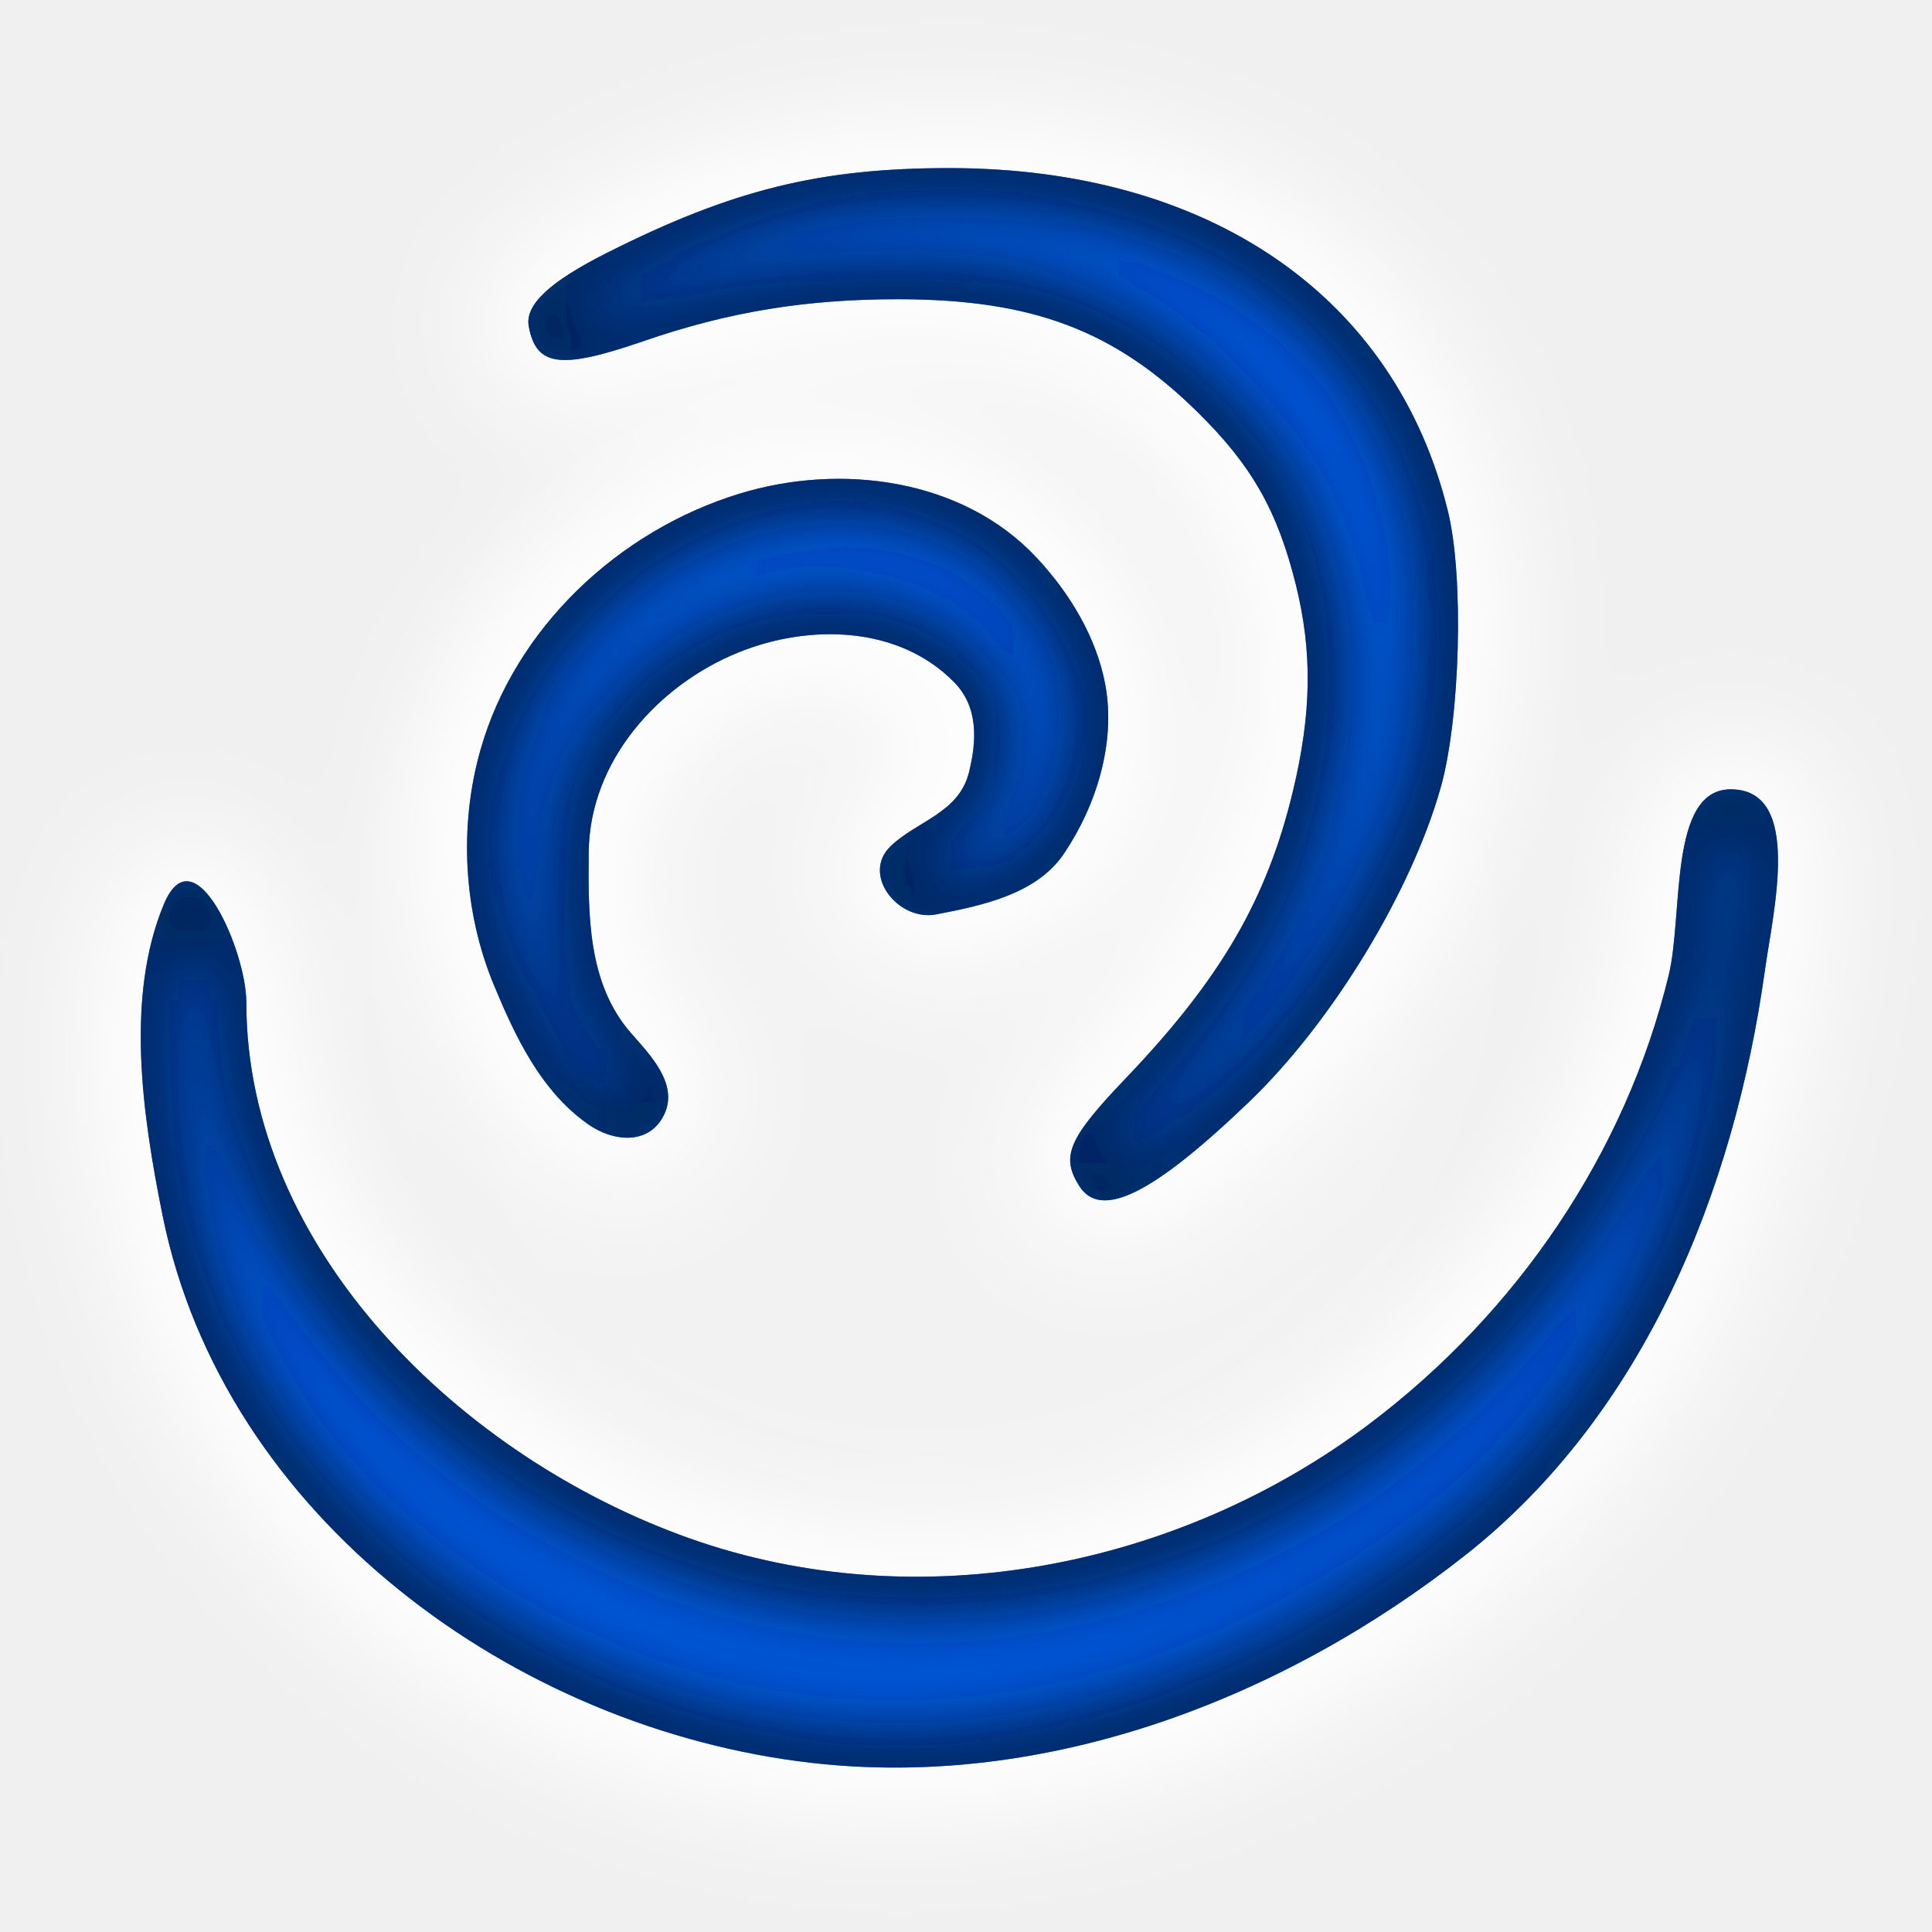
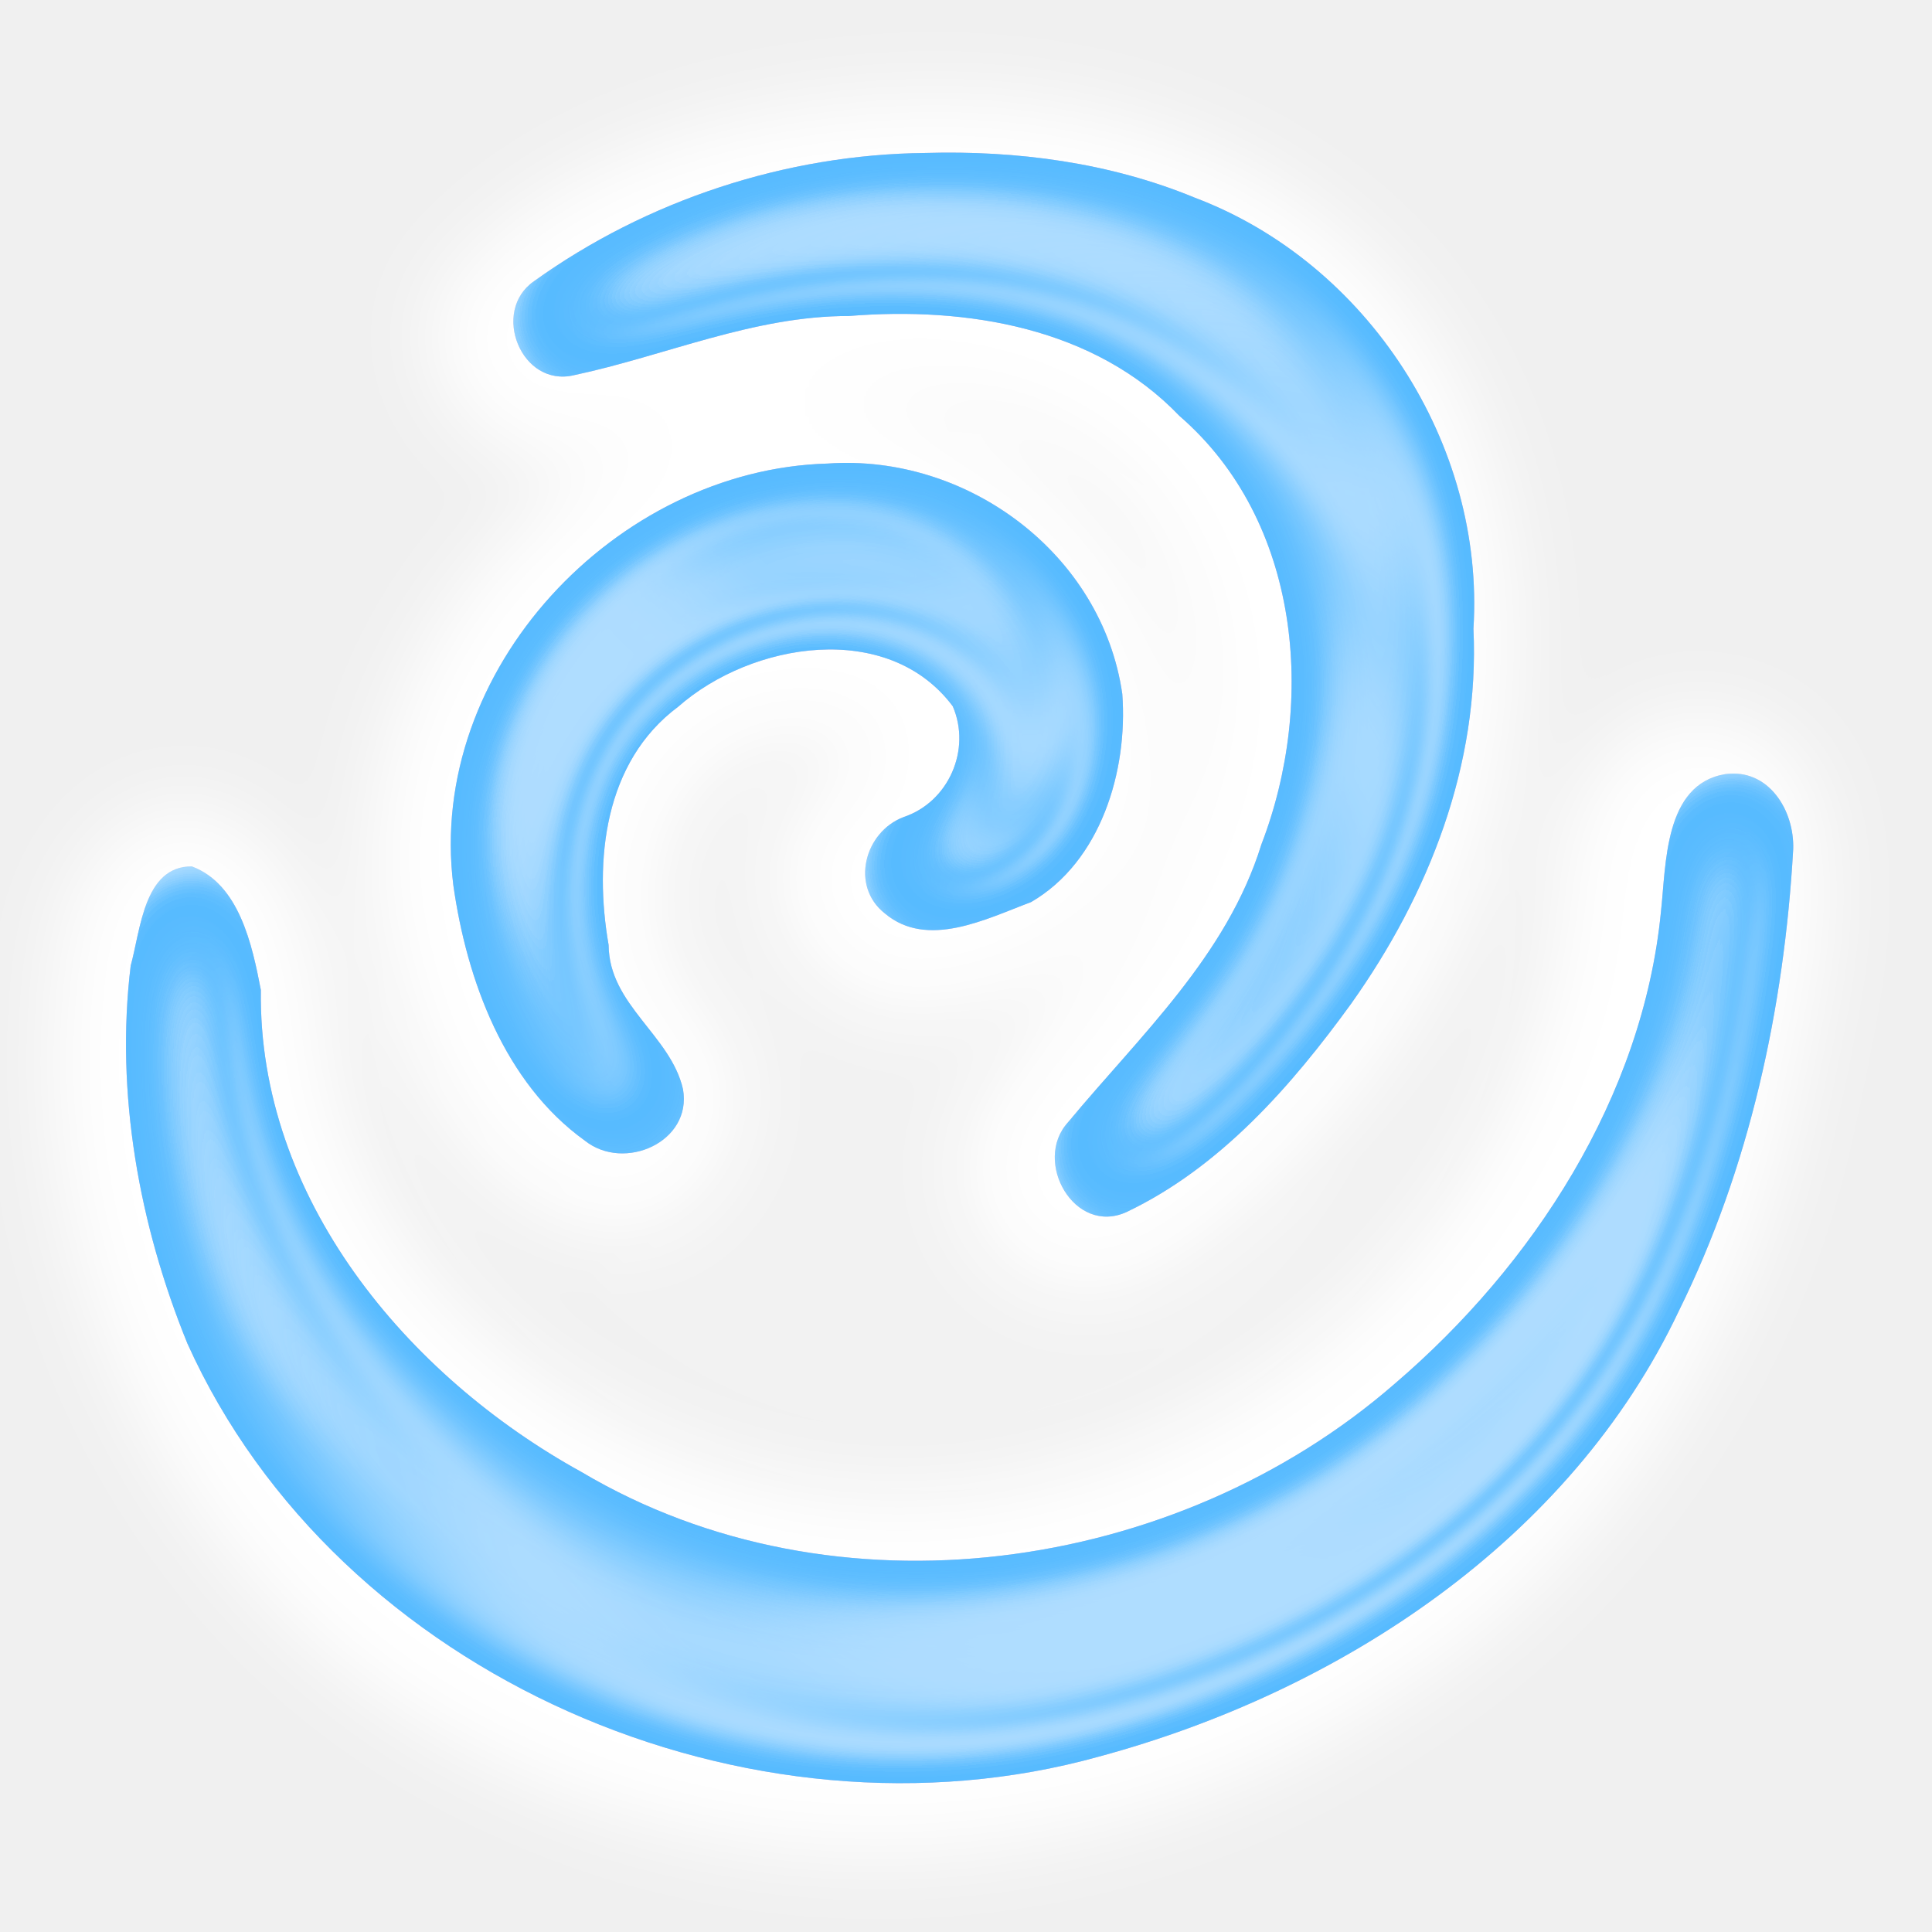
- <svg xmlns="http://www.w3.org/2000/svg" width="250" height="250" id="svg3261" version="1.0">
+ <svg xmlns="http://www.w3.org/2000/svg" width="250" height="250" id="svg3261" version="1.0" style="display:inline;enable-background:new">
  <defs id="defs3263">
-     <filter id="filter4063">
+     <filter id="filter4063" color-interpolation-filters="sRGB">
      <feGaussianBlur stdDeviation="6.325" id="feGaussianBlur4065" />
    </filter>
-     <filter id="filter4079">
-       <feGaussianBlur stdDeviation="4.149" id="feGaussianBlur4081" />
+     <filter id="filter4079" color-interpolation-filters="sRGB">
+       <feGaussianBlur stdDeviation="8.809" id="feGaussianBlur4081" />
    </filter>
-     <filter id="filter4723">
-       <feGaussianBlur stdDeviation="3.417" id="feGaussianBlur4725" />
+     <filter id="filter4723" color-interpolation-filters="sRGB">
+       <feGaussianBlur stdDeviation="9.609" id="feGaussianBlur4725" />
    </filter>
    <clipPath clipPathUnits="userSpaceOnUse" id="clipPath4729">
      <path id="path4731" style="fill:#004dc1;fill-opacity:1;stroke:none" d="m 85.519,148.547 c -5.473,-3.859 -8.422,-10.146 -10.892,-16.091 -3.546,-8.535 -4.076,-18.414 -1.574,-27.25 3.999,-14.119 15.956,-25.409 30.023,-29.719 11.703,-3.586 25.826,-1.775 34.417,7.402 3.855,4.118 6.989,9.304 7.986,14.811 1.203,6.642 -1.03,13.892 -4.792,19.484 -3.168,4.71 -9.429,6.018 -14.808,7.056 -4.386,0.846 -8.716,-4.565 -5.308,-7.884 2.986,-2.908 7.91,-3.834 9.09,-8.553 0.892,-3.568 1.15,-7.537 -1.686,-10.44 -6.502,-6.657 -16.932,-6.752 -25.006,-3.485 -9.355,3.785 -17.262,12.614 -17.363,23.121 -0.07,7.209 -0.15,15.219 4.882,20.979 2.194,2.512 5.562,5.902 3.863,9.45 -1.715,3.583 -5.884,3.199 -8.833,1.12 z m 56.906,7.131 c -2.132,-3.414 -1.227,-5.495 5.414,-12.446 11.008,-11.522 16.364,-20.726 19.378,-33.3 2.162,-9.019 2.261,-16.118 0.334,-23.881 -2.134,-8.597 -5.115,-13.835 -11.39,-20.013 -9.632,-9.483 -19.116,-13.065 -34.64,-13.083 -10.734,-0.012 -19.731,1.463 -29.507,4.837 -9.672,3.338 -12.49,2.982 -13.356,-1.687 -0.462,-2.488 2.369,-5.152 9.053,-8.52 14.514,-7.313 24.661,-9.826 39.673,-9.826 30.16,0 51.736,14.872 57.804,39.842 1.844,7.589 1.411,23.897 -0.847,31.913 -3.425,12.156 -12.595,27.215 -22.179,36.419 -11.213,10.769 -17.239,13.744 -19.737,9.743 z m -30.938,66.892 c -34.497,-3.929 -68.198,-28.525 -75.257,-63.406 -2.392,-11.822 -4.302,-25.412 0.135,-36.084 3.533,-8.497 9.565,5.434 9.563,11.346 -0.009,28.57 24.85,52.719 51.362,62.119 26.536,9.409 56.767,3.395 78.918,-13.364 16.866,-12.76 29.516,-31.116 34.55,-51.916 1.698,-7.018 -0.045,-21.497 7.163,-21.517 8.402,-0.023 4.932,14.149 3.985,20.947 -3.548,25.471 -13.918,51.398 -34.726,67.802 -21.13,16.657 -48.493,27.17 -75.693,24.073 z" />
    </clipPath>
+     <filter id="filter3817" color-interpolation-filters="sRGB">
+       <feGaussianBlur stdDeviation="5.173" id="feGaussianBlur3819" />
+     </filter>
+     <filter id="filter3840" x="-0.25" width="1.5" y="-0.25" height="1.5" color-interpolation-filters="sRGB">
+       <feGaussianBlur id="feGaussianBlur3842" result="result8" stdDeviation="7" />
+       <feComposite id="feComposite3844" in2="result8" in="result8" operator="xor" result="result6" />
+       <feDisplacementMap id="feDisplacementMap3846" in2="result6" result="result4" scale="75" yChannelSelector="A" xChannelSelector="A" in="result6" />
+       <feComposite id="feComposite3848" in2="result4" k1="2" in="SourceGraphic" operator="arithmetic" result="result2" k2="0" k3="0" k4="0" />
+       <feComposite id="feComposite3850" in2="result2" operator="in" in="result6" result="fbSourceGraphic" />
+     </filter>
+     <filter id="filter3876" x="-0.25" width="1.5" y="-0.25" height="1.5" color-interpolation-filters="sRGB">
+       <feGaussianBlur id="feGaussianBlur3878" result="result8" stdDeviation="7" />
+       <feComposite id="feComposite3880" in2="result8" in="result8" operator="xor" result="result6" />
+       <feDisplacementMap id="feDisplacementMap3882" in2="result6" result="result4" scale="75" yChannelSelector="A" xChannelSelector="A" in="result6" />
+       <feComposite id="feComposite3884" in2="result4" k1="2" in="SourceGraphic" operator="arithmetic" result="result2" k2="0" k3="0" k4="0" />
+       <feComposite id="feComposite3886" in2="result2" operator="in" in="result6" result="fbSourceGraphic" />
+     </filter>
+     <filter id="filter3924" color-interpolation-filters="sRGB">
+       <feBlend mode="screen" in2="BackgroundImage" id="feBlend3926" />
+     </filter>
+     <filter id="filter3948" color-interpolation-filters="sRGB">
+       <feGaussianBlur stdDeviation="4.527" id="feGaussianBlur3950" />
+     </filter>
  </defs>
-   <g id="layer1" transform="translate(-4.431048,-5.204132)">
-     <path style="fill:#ffffff;fill-opacity:1;stroke:none;filter:url(#filter4063)" d="m 125.969,31.781 c -18.662,0.262 -38.421,5.695 -52.031,18.812 -4.764,7.405 3.875,18.668 12.219,14.969 18.757,-5.67 41.106,-11.59 59.125,-0.781 13.829,8.352 20.5,26.057 16.657,41.764 -2.533,14.814 -12.568,26.756 -22.594,37.268 -4.678,4.817 -5.674,13.422 0.375,17.594 6.103,4.601 13.708,0.302 18.406,-4.156 24.787,-18.663 40.663,-52.074 32.188,-83.062 -4.455,-17.639 -18.085,-32.183 -35.281,-37.844 -9.283,-3.351 -19.186,-4.818 -29.062,-4.562 z m -12.906,36 C 84.241,68.236 59.118,98.297 66.75,126.812 c 2.714,12.167 9.263,26.382 22.5,29.469 9.398,0.817 15.725,-12.375 8.375,-18.719 -9.666,-10.07 -8.437,-28.865 3.688,-36.25 6.561,-4.033 18.082,-6.148 22.75,1.531 1.706,6.519 -8.26,6.641 -9.781,12.031 -3.389,7.564 3.967,17.039 12.188,15.25 13.367,-0.251 24.238,-11.791 25.125,-24.844 2.318,-21.259 -17.782,-39.21 -38.531,-37.5 z m 104.531,35.938 c -9.258,0.605 -12.044,11.561 -11.906,19.281 -4.876,45.701 -54.404,81.409 -99.188,69.938 -24.688,-6.069 -47.818,-24.443 -53.688,-50 -1.229,-9.756 -0.952,-23.403 -11.531,-28.125 -7.925,-1.861 -12.27,7.39 -12.75,13.906 -4.503,32.608 10.982,66.945 39.062,84.188 29.279,19.633 69.355,21.332 100.497,4.791 26.747,-12.525 48.183,-36.49 55.202,-65.425 3.725,-13.174 7.155,-27.362 5.175,-41.084 -1.639,-4.43 -6.042,-7.833 -10.875,-7.469 z" id="path3957" transform="matrix(1.116668,0,0,1.116668,-14.98067,-15.20937)" />
-     <path style="opacity:0.148;fill:#ffffff;fill-opacity:1;stroke:none;filter:url(#filter4079)" id="path4069" d="m 164.842,118.348 a 58.635,61.954 0 1 1 -117.27,0 58.635,61.954 0 1 1 117.27,0 z" transform="matrix(1.195678,0,0,1.18646,-1.769453,-17.27753)" />
-     <path id="path3340" style="fill:#0055d4;fill-opacity:1;stroke:none" d="m 80.516,150.668 c -6.111,-4.309 -9.405,-11.33 -12.163,-17.968 -3.96,-9.53 -4.552,-20.562 -1.757,-30.429 4.465,-15.767 17.818,-28.374 33.526,-33.186 13.069,-4.004 28.839,-1.982 38.432,8.265 4.305,4.598 7.804,10.39 8.918,16.539 1.344,7.417 -1.151,15.513 -5.351,21.757 -3.538,5.26 -10.529,6.721 -16.535,7.879 -4.898,0.945 -9.733,-5.098 -5.927,-8.804 3.335,-3.247 8.833,-4.281 10.151,-9.551 0.996,-3.984 1.284,-8.416 -1.882,-11.658 -7.261,-7.434 -18.907,-7.54 -27.924,-3.892 -10.447,4.227 -19.275,14.085 -19.389,25.818 -0.078,8.05 -0.167,16.994 5.451,23.427 2.45,2.805 6.211,6.591 4.314,10.552 -1.915,4 -6.571,3.573 -9.863,1.251 z m 63.545,7.962 c -2.381,-3.813 -1.37,-6.136 6.045,-13.898 12.292,-12.866 18.273,-23.144 21.639,-37.185 2.414,-10.071 2.525,-17.998 0.373,-26.667 C 169.735,71.281 166.406,65.432 159.399,58.533 148.644,47.943 138.053,43.943 120.718,43.924 108.732,43.911 98.684,45.558 87.769,49.325 76.968,53.053 73.821,52.656 72.854,47.442 72.339,44.663 75.499,41.689 82.964,37.928 99.171,29.762 110.502,26.956 127.265,26.956 c 33.679,0 57.772,16.607 64.548,44.491 2.059,8.475 1.576,26.684 -0.946,35.637 -3.824,13.574 -14.065,30.39 -24.767,40.668 -12.521,12.025 -19.25,15.347 -22.04,10.88 z m -34.547,74.696 c -38.522,-4.387 -76.154,-31.852 -84.037,-70.803 -2.671,-13.201 -4.804,-28.376 0.151,-40.294 3.945,-9.489 10.681,6.068 10.679,12.669 -0.01,31.903 27.749,58.87 57.354,69.366 29.631,10.506 63.39,3.791 88.126,-14.923 18.834,-14.249 32.959,-34.746 38.581,-57.973 1.896,-7.836 -0.05,-24.005 7.998,-24.027 9.382,-0.026 5.507,15.8 4.45,23.391 -3.962,28.443 -15.542,57.395 -38.778,75.712 -23.595,18.6 -54.151,30.34 -84.524,26.881 z" />
-     <path d="m 85.519,148.547 c -5.473,-3.859 -8.422,-10.146 -10.892,-16.091 -3.546,-8.535 -4.076,-18.414 -1.574,-27.25 3.999,-14.119 15.956,-25.409 30.023,-29.719 11.703,-3.586 25.826,-1.775 34.417,7.402 3.855,4.118 6.989,9.304 7.986,14.811 1.203,6.642 -1.03,13.892 -4.792,19.484 -3.168,4.71 -9.429,6.018 -14.808,7.056 -4.386,0.846 -8.716,-4.565 -5.308,-7.884 2.986,-2.908 7.91,-3.834 9.09,-8.553 0.892,-3.568 1.15,-7.537 -1.686,-10.44 -6.502,-6.657 -16.932,-6.752 -25.006,-3.485 -9.355,3.785 -17.262,12.614 -17.363,23.121 -0.07,7.209 -0.15,15.219 4.882,20.979 2.194,2.512 5.562,5.902 3.863,9.45 -1.715,3.583 -5.884,3.199 -8.833,1.12 z m 56.906,7.131 c -2.132,-3.414 -1.227,-5.495 5.414,-12.446 11.008,-11.522 16.364,-20.726 19.378,-33.3 2.162,-9.019 2.261,-16.118 0.334,-23.881 -2.134,-8.597 -5.115,-13.835 -11.39,-20.013 -9.632,-9.483 -19.116,-13.065 -34.64,-13.083 -10.734,-0.012 -19.731,1.463 -29.507,4.837 -9.672,3.338 -12.49,2.982 -13.356,-1.687 -0.462,-2.488 2.369,-5.152 9.053,-8.52 14.514,-7.313 24.661,-9.826 39.673,-9.826 30.16,0 51.736,14.872 57.804,39.842 1.844,7.589 1.411,23.897 -0.847,31.913 -3.425,12.156 -12.595,27.215 -22.179,36.419 -11.213,10.769 -17.239,13.744 -19.737,9.743 z m -30.938,66.892 c -34.497,-3.929 -68.198,-28.525 -75.257,-63.406 -2.392,-11.822 -4.302,-25.412 0.135,-36.084 3.533,-8.497 9.565,5.434 9.563,11.346 -0.009,28.57 24.85,52.719 51.362,62.119 26.536,9.409 56.767,3.395 78.918,-13.364 16.866,-12.76 29.516,-31.116 34.55,-51.916 1.698,-7.018 -0.045,-21.497 7.163,-21.517 8.402,-0.023 4.932,14.149 3.985,20.947 -3.548,25.471 -13.918,51.398 -34.726,67.802 -21.13,16.657 -48.493,27.17 -75.693,24.073 z" style="fill:none;stroke:#002255;stroke-width:8;stroke-miterlimit:4;stroke-dasharray:none;filter:url(#filter4723)" id="path4705" clip-path="url(#clipPath4729)" transform="matrix(1.116668,0,0,1.116668,-14.98067,-15.20937)" />
+   <g id="layer7" style="display:inline">
+     <path style="fill:#ffffff;fill-opacity:1;stroke:none;display:inline;filter:url(#filter3948)" d="m 125.906,27.781 c -20.382,0.53 -42.765,6.115 -56.219,22.281 -5.322,10.876 7.965,24.756 19,18.906 1.854,-0.557 13.023,-3.845 8.75,-2.344 -24.798,8.784 -42.263,37.423 -34.039,63.408 3.218,13.44 11.936,28.495 26.914,30.311 12.748,0.131 19.881,-18.706 9.344,-26.5 -9.034,-10.227 -3.868,-29.844 10.344,-31.75 3.073,-0.716 9.03,-0.905 9.75,2.594 -4.535,3.169 -10.339,6.372 -10.281,12.75 -1.233,10.598 10.115,19.63 20.219,16.469 19.086,-2.316 30.972,-24.584 24.531,-42.25 C 148.459,72.714 127.858,60.845 108.5,64 c 16.27,-3.57 36.821,-0.426 45.656,15.406 9.771,16.896 3.385,38.382 -9.205,51.953 -5.423,7.358 -16.126,14.541 -12.982,25.14 1.757,8.782 12.197,13.488 20.094,9.469 10.231,-5.045 18.347,-13.818 25.656,-22.375 C 201.821,115.079 205.294,64.741 172.625,41.219 159.357,31.183 142.392,27.418 125.906,27.781 z m 91.406,71.938 c -10.941,0.654 -16.196,13.203 -15.625,22.906 -4.681,44.517 -54.353,78.85 -97.5,65.594 -22.782,-6.787 -44.521,-24.85 -47.75,-49.5 -0.651,-10.545 -3.395,-24.387 -14.875,-27.938 -10.32,-1.841 -17.132,9.582 -17.156,18.656 -5.083,38.229 17.261,77.626 52.269,93.322 33.207,16.457 74.769,12.333 105.262,-8.072 25.409,-15.745 42.95,-42.635 47.978,-72.13 2.531,-11.558 5.422,-24.65 0.772,-35.87 -2.953,-4.418 -7.979,-7.393 -13.375,-6.969 z" id="path3957" transform="matrix(1.095135,0,0,1.106916,-19.13557,-18.03611)" />
+     <path style="opacity:0.148;fill:#ffffff;fill-opacity:1;stroke:none;display:inline;filter:url(#filter4079)" id="path4069" d="m 164.842,118.348 a 58.635,61.954 0 1 1 -117.27,0 58.635,61.954 0 1 1 117.27,0 z" transform="matrix(1.195678,0,0,1.18646,-6.200502,-22.48166)" />
+   </g>
+   <g id="layer4" style="display:inline">
+     <path transform="translate(-4.431048,-5.204132)" id="path3871" d="m 124.156,25 c -18.039,0.175 -36.046,6.125 -50.625,16.594 -5.606,3.845 -1.679,13.808 5.188,12.156 11.796,-2.502 23.217,-7.676 35.562,-7.656 15.275,-1.235 31.8,1.479 42.781,12.938 15.651,13.559 17.71,36.943 10.594,55.438 -4.474,14.444 -15.74,24.774 -25.031,35.969 -4.598,5.034 0.833,14.694 7.594,11.594 12.11,-5.766 21.346,-16.317 29.062,-26.969 10.041,-14.123 16.64,-30.884 15.812,-48.5 1.508,-23.922 -13.737,-47.357 -36.062,-55.781 C 148.075,26.253 136.028,24.652 124.156,25 z m -12.625,40.188 c -27.431,0.759 -51.925,26.767 -48.438,54.562 1.741,12.295 6.618,25.584 17.031,33.062 5.077,4.04 13.893,0.169 12.688,-6.656 -1.587,-7.01 -9.571,-10.896 -9.625,-18.656 -1.908,-10.93 -0.599,-23.712 9,-30.844 9.507,-8.375 27.159,-11.259 35.531,-0.062 2.416,5.6 -0.515,12.391 -6.375,14.344 -5.04,1.911 -6.924,8.939 -2.406,12.469 5.503,4.634 13.124,0.69 18.906,-1.469 9.051,-5.245 12.55,-17.019 11.812,-26.938 -2.615,-18.124 -20.046,-31.086 -38.125,-29.812 z m 116.125,40.188 c -7.903,1.34 -7.615,11.656 -8.298,17.809 -2.342,23.957 -16.541,45.756 -34.445,61.074 -28.316,24.649 -72.443,30.885 -105.226,11.429 -22.678,-12.49 -41.884,-35.546 -41.5,-62.375 -1.115,-5.796 -2.788,-13.712 -8.938,-16 -6.223,-0.036 -6.634,8.307 -7.906,12.844 -2.01,16.506 1.113,33.636 7.344,48.906 19.454,43.163 72.768,66.035 117.969,53.438 31.116,-8.4 60.959,-27.954 75.019,-57.671 9.136,-18.459 13.626,-39.169 14.794,-59.704 0.186,-5.036 -3.169,-10.533 -8.812,-9.75 z" style="fill:#afc6e9;fill-opacity:1;stroke:none" />
+     <path style="fill:#0055d4;fill-opacity:1;stroke:none;filter:url(#filter3876)" d="m 124.156,25 c -18.039,0.175 -36.046,6.125 -50.625,16.594 -5.606,3.845 -1.679,13.808 5.188,12.156 11.796,-2.502 23.217,-7.676 35.562,-7.656 15.275,-1.235 31.8,1.479 42.781,12.938 15.651,13.559 17.71,36.943 10.594,55.438 -4.474,14.444 -15.74,24.774 -25.031,35.969 -4.598,5.034 0.833,14.694 7.594,11.594 12.11,-5.766 21.346,-16.317 29.062,-26.969 10.041,-14.123 16.64,-30.884 15.812,-48.5 1.508,-23.922 -13.737,-47.357 -36.062,-55.781 C 148.075,26.253 136.028,24.652 124.156,25 z m -12.625,40.188 c -27.431,0.759 -51.925,26.767 -48.438,54.562 1.741,12.295 6.618,25.584 17.031,33.062 5.077,4.04 13.893,0.169 12.688,-6.656 -1.587,-7.01 -9.571,-10.896 -9.625,-18.656 -1.908,-10.93 -0.599,-23.712 9,-30.844 9.507,-8.375 27.159,-11.259 35.531,-0.062 2.416,5.6 -0.515,12.391 -6.375,14.344 -5.04,1.911 -6.924,8.939 -2.406,12.469 5.503,4.634 13.124,0.69 18.906,-1.469 9.051,-5.245 12.55,-17.019 11.812,-26.938 -2.615,-18.124 -20.046,-31.086 -38.125,-29.812 z m 116.125,40.188 c -7.903,1.34 -7.615,11.656 -8.298,17.809 -2.342,23.957 -16.541,45.756 -34.445,61.074 -28.316,24.649 -72.443,30.885 -105.226,11.429 -22.678,-12.49 -41.884,-35.546 -41.5,-62.375 -1.115,-5.796 -2.788,-13.712 -8.938,-16 -6.223,-0.036 -6.634,8.307 -7.906,12.844 -2.01,16.506 1.113,33.636 7.344,48.906 19.454,43.163 72.768,66.035 117.969,53.438 31.116,-8.4 60.959,-27.954 75.019,-57.671 9.136,-18.459 13.626,-39.169 14.794,-59.704 0.186,-5.036 -3.169,-10.533 -8.812,-9.75 z" id="path3874" transform="translate(-4.431048,-5.204132)" />
+   </g>
+   <g id="layer1" transform="translate(-4.431048,-5.204132)" style="display:inline;filter:url(#filter3924)">
+     <path style="fill:#0066ff;fill-opacity:1;stroke:none" d="m 124.156,25 c -18.039,0.175 -36.046,6.125 -50.625,16.594 -5.606,3.845 -1.679,13.808 5.188,12.156 11.796,-2.502 23.217,-7.676 35.562,-7.656 15.275,-1.235 31.8,1.479 42.781,12.938 15.651,13.559 17.71,36.943 10.594,55.438 -4.474,14.444 -15.74,24.774 -25.031,35.969 -4.598,5.034 0.833,14.694 7.594,11.594 12.11,-5.766 21.346,-16.317 29.062,-26.969 10.041,-14.123 16.64,-30.884 15.812,-48.5 1.508,-23.922 -13.737,-47.357 -36.062,-55.781 C 148.075,26.253 136.028,24.652 124.156,25 z m -12.625,40.188 c -27.431,0.759 -51.925,26.767 -48.438,54.562 1.741,12.295 6.618,25.584 17.031,33.062 5.077,4.04 13.893,0.169 12.688,-6.656 -1.587,-7.01 -9.571,-10.896 -9.625,-18.656 -1.908,-10.93 -0.599,-23.712 9,-30.844 9.507,-8.375 27.159,-11.259 35.531,-0.062 2.416,5.6 -0.515,12.391 -6.375,14.344 -5.04,1.911 -6.924,8.939 -2.406,12.469 5.503,4.634 13.124,0.69 18.906,-1.469 9.051,-5.245 12.55,-17.019 11.812,-26.938 -2.615,-18.124 -20.046,-31.086 -38.125,-29.812 z m 116.125,40.188 c -7.903,1.34 -7.615,11.656 -8.298,17.809 -2.342,23.957 -16.541,45.756 -34.445,61.074 -28.316,24.649 -72.443,30.885 -105.226,11.429 -22.678,-12.49 -41.884,-35.546 -41.5,-62.375 -1.115,-5.796 -2.788,-13.712 -8.938,-16 -6.223,-0.036 -6.634,8.307 -7.906,12.844 -2.01,16.506 1.113,33.636 7.344,48.906 19.454,43.163 72.768,66.035 117.969,53.438 31.116,-8.4 60.959,-27.954 75.019,-57.671 9.136,-18.459 13.626,-39.169 14.794,-59.704 0.186,-5.036 -3.169,-10.533 -8.812,-9.75 z" id="path3340" />
  </g>
</svg>
